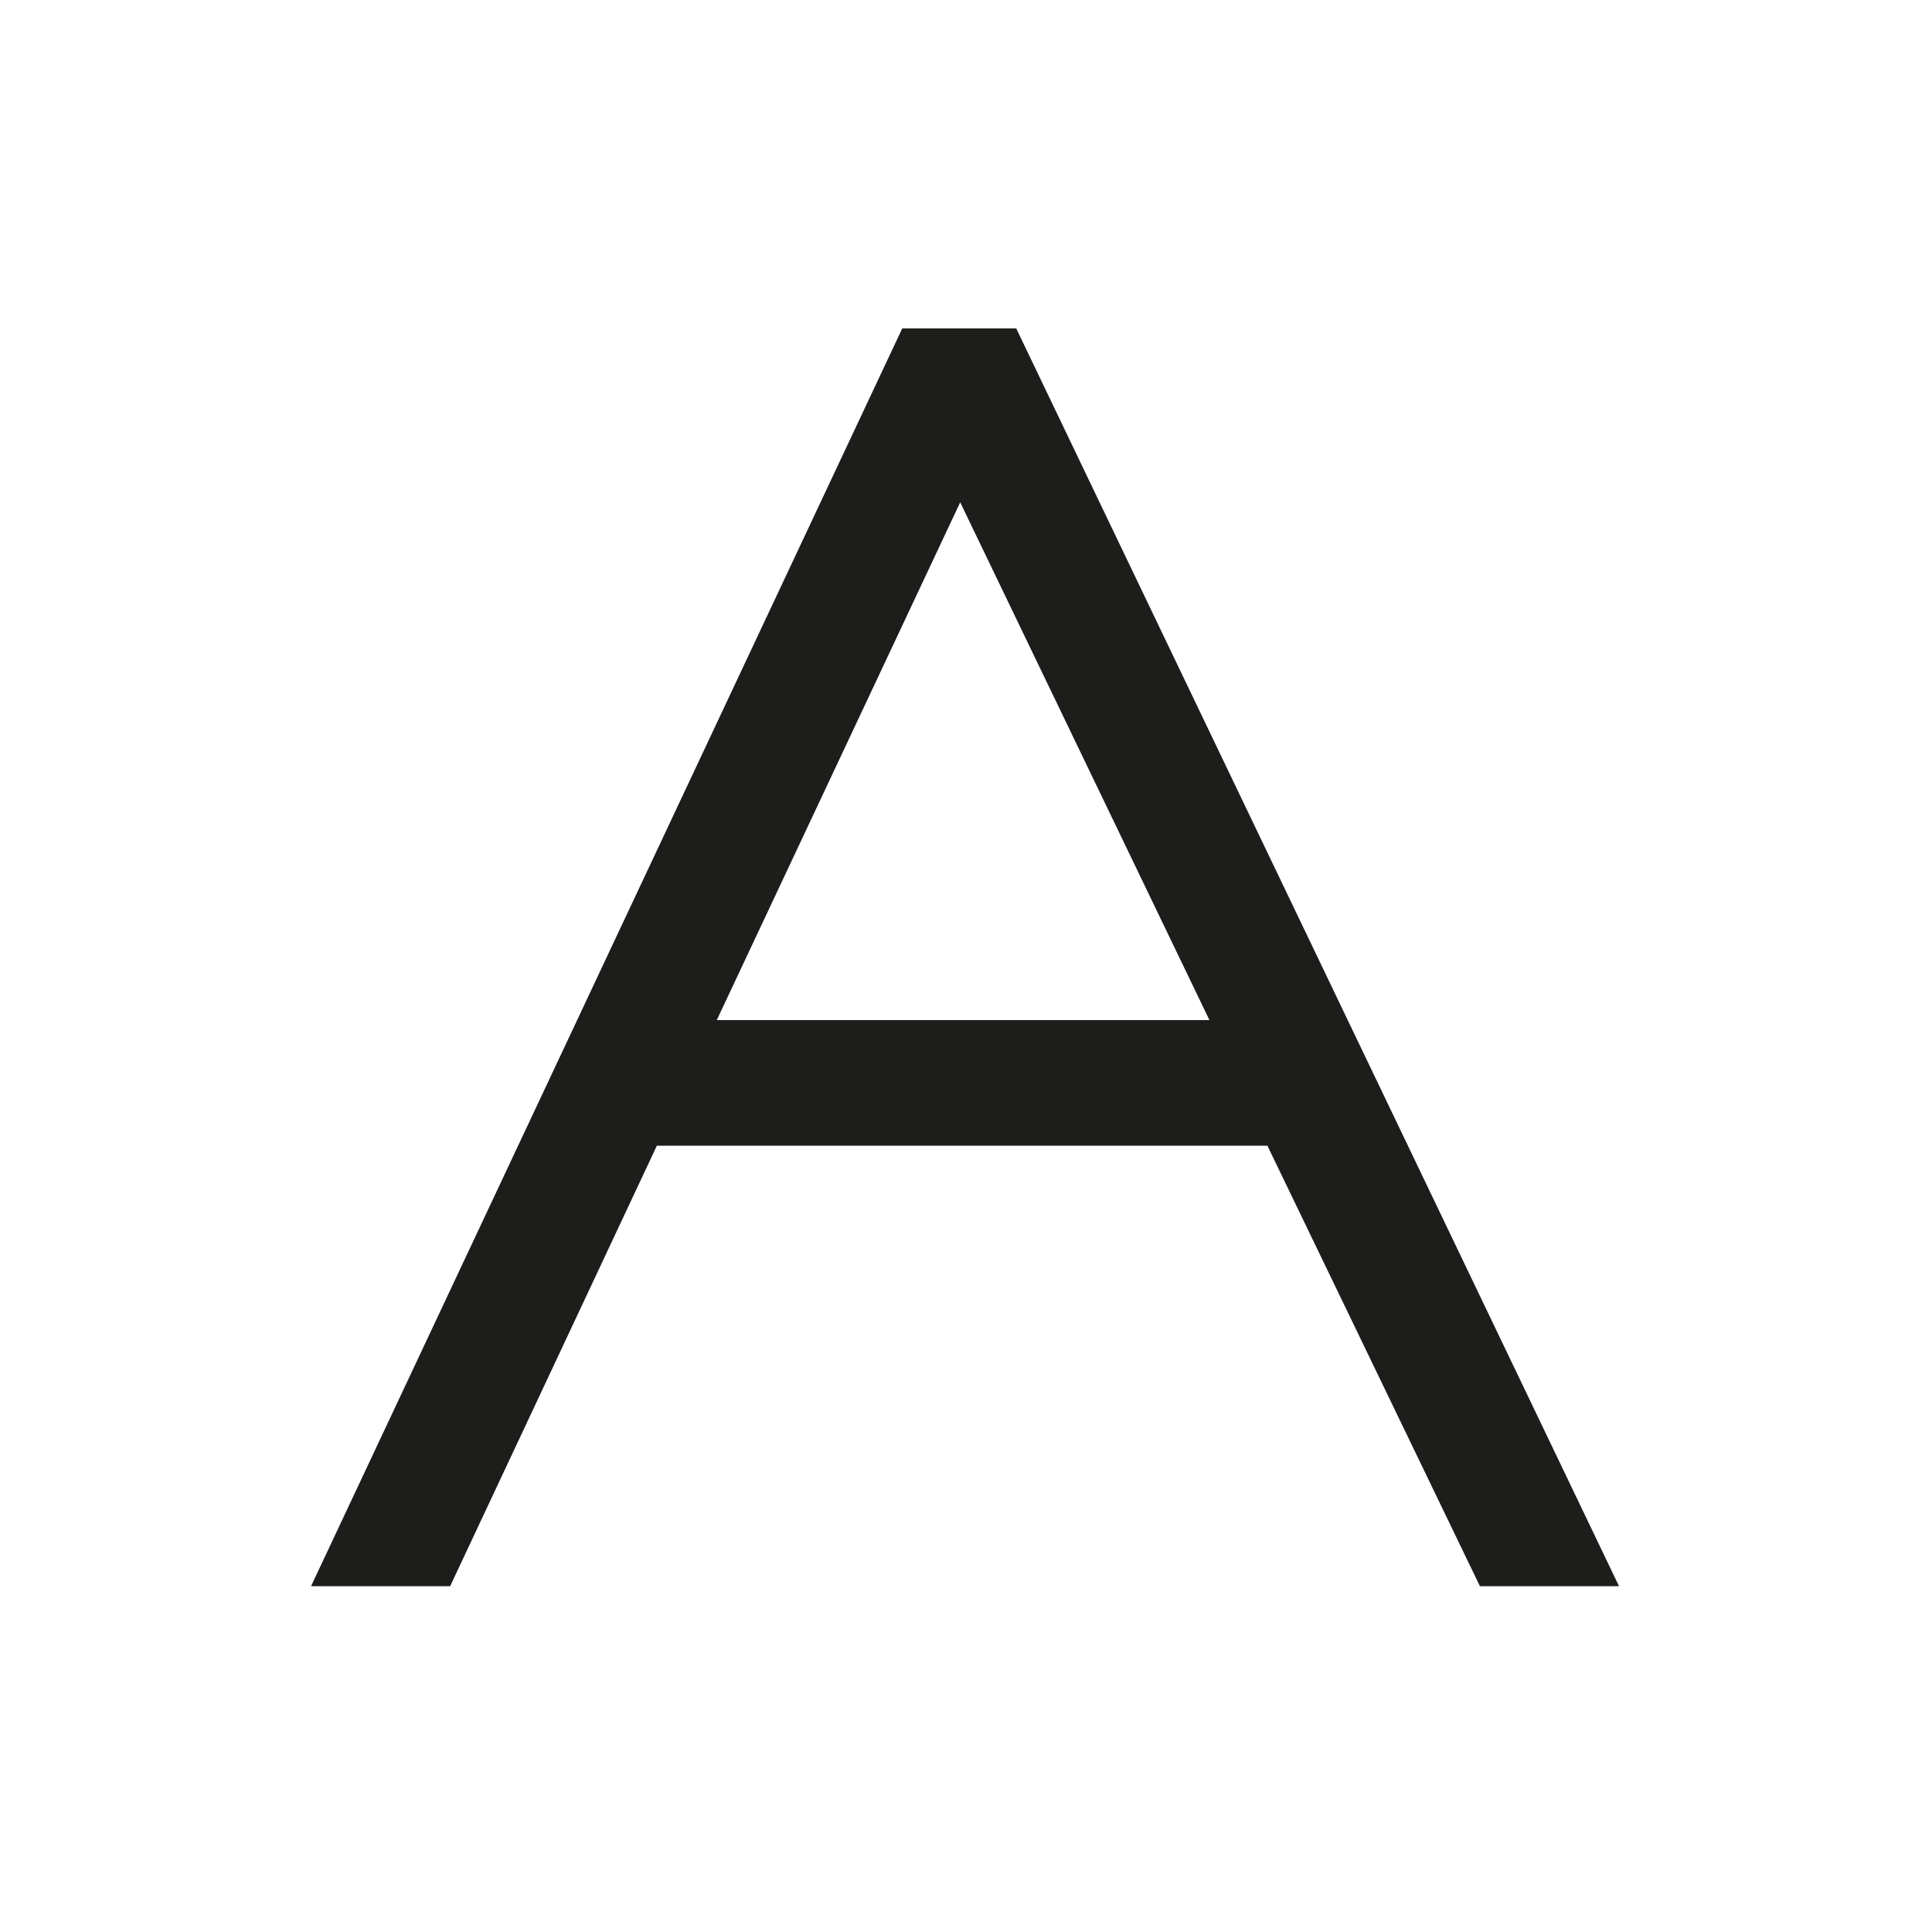
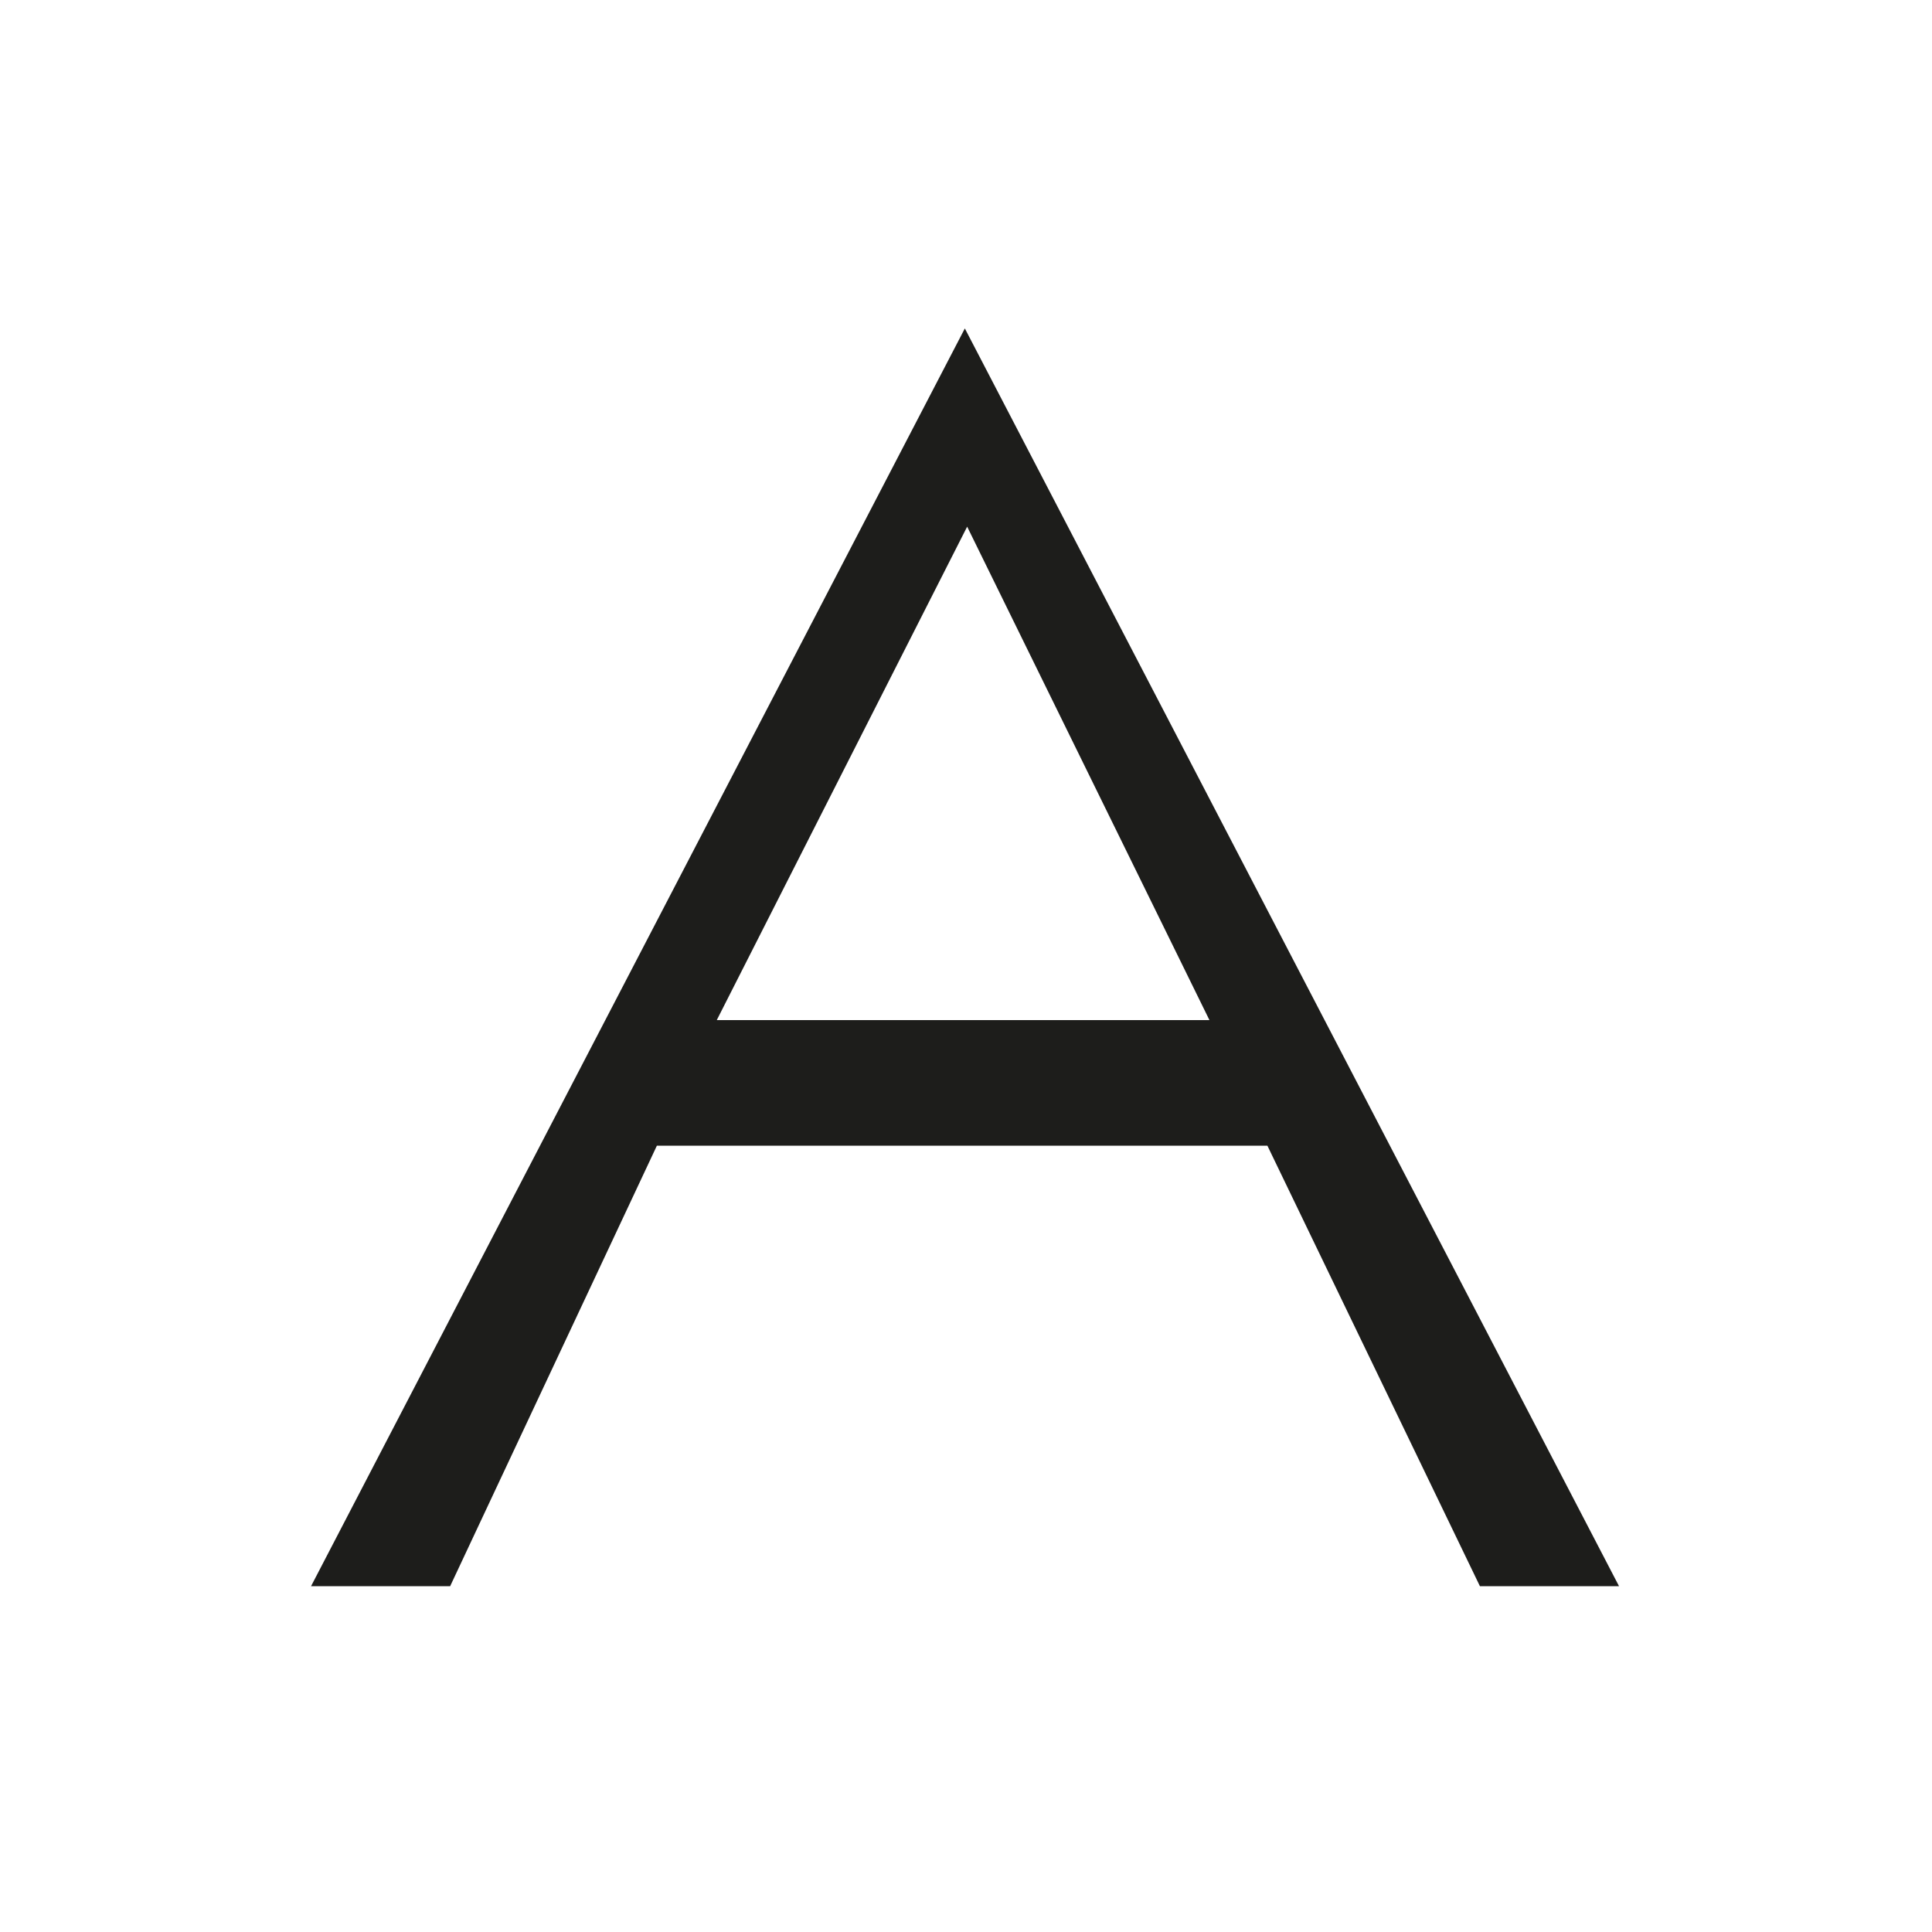
- <svg xmlns="http://www.w3.org/2000/svg" version="1.1" id="Layer_1" x="0px" y="0px" viewBox="0 0 100 100" enable-background="new 0 0 100 100" xml:space="preserve">
-   <path fill="#1D1D1B" d="M76.6,82.1h7.2L52.6,17l-5.9,0L16.1,82.1h7.2l10.7-22.8h31.6L76.6,82.1z M37.1,52.8L49.7,26l12.9,26.8H37.1z  " />
+ <svg xmlns="http://www.w3.org/2000/svg" version="1.1" id="Layer_1" x="0px" y="0px" viewBox="0 0 500 500" enable-background="new 0 0 500 500" xml:space="preserve">
+   <path fill="#1D1D1B" d="M383,410.5h36L249.7,85l0,0L80.5,410.5h36l53.5-114h158L383,410.5z M185.5,264l64.8-127.7L313,264H185.5z" />
</svg>
